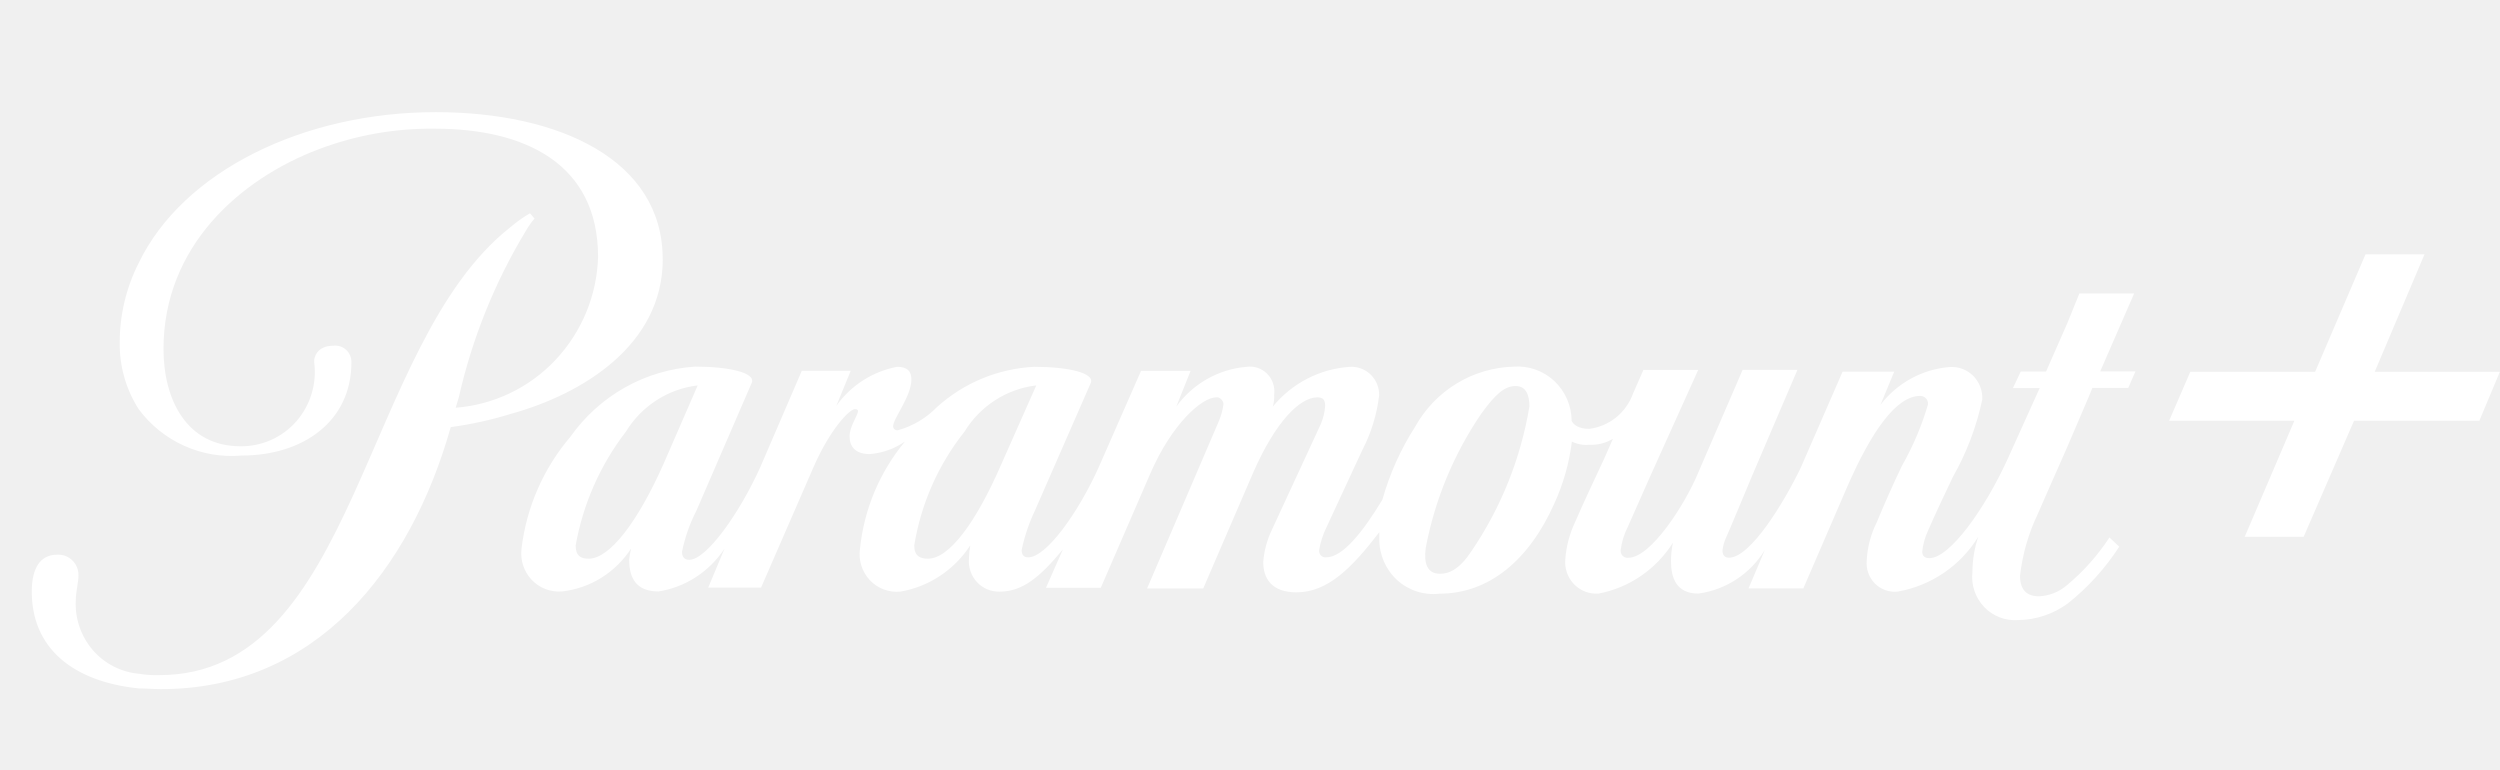
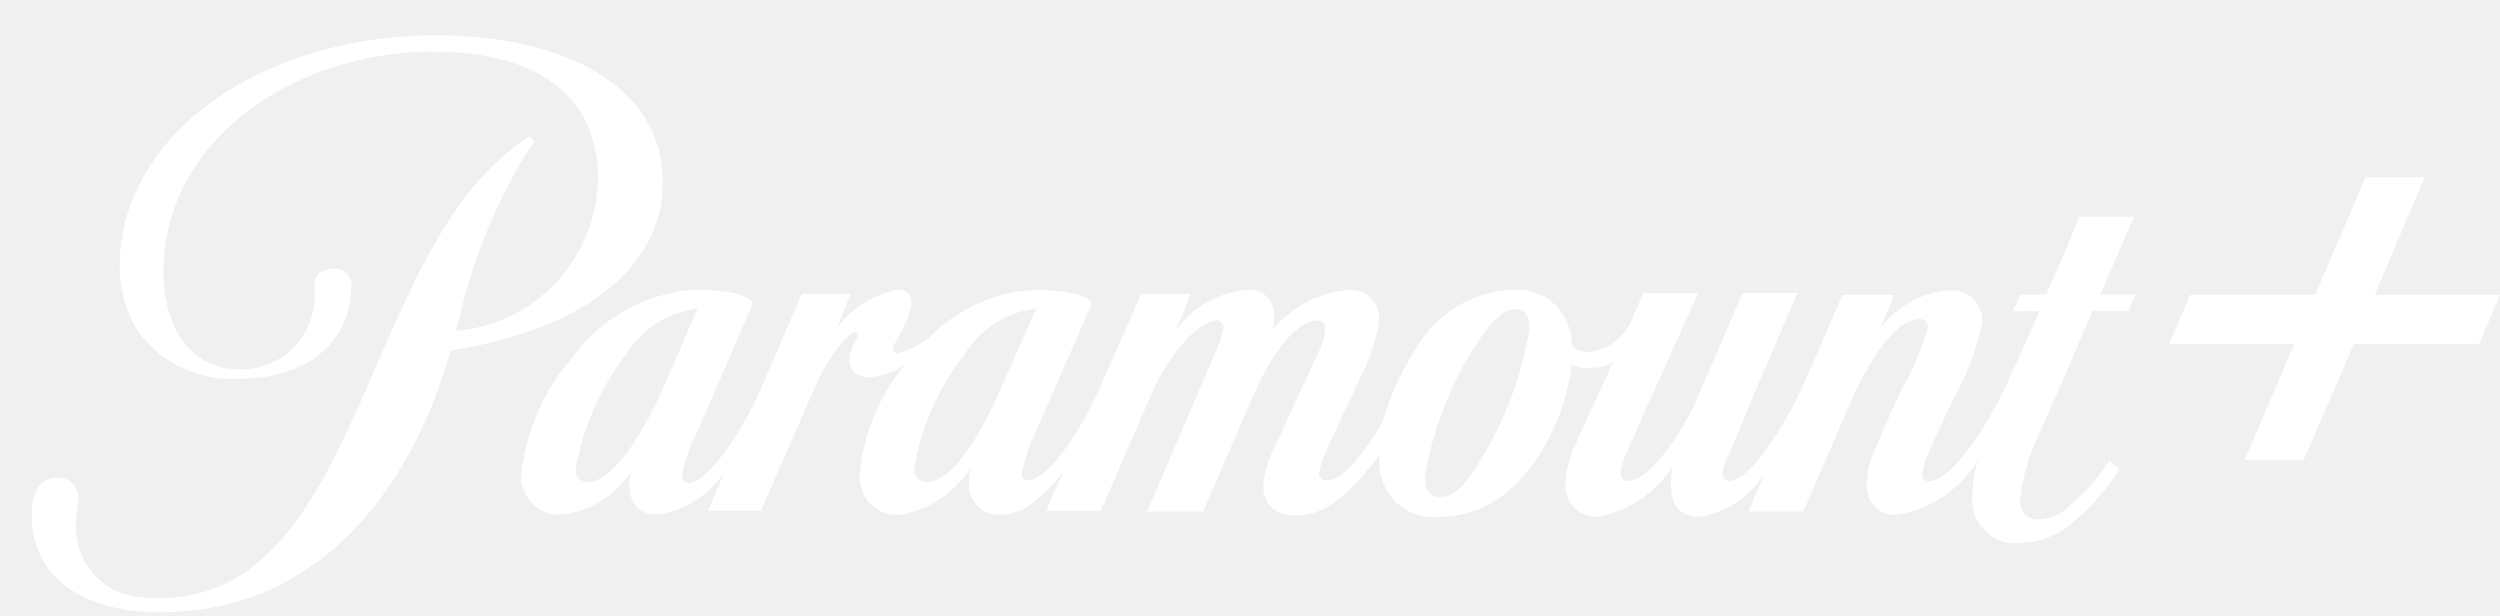
- <svg xmlns="http://www.w3.org/2000/svg" width="65" height="20" fill="none" viewBox="0 0 65 20">
-   <path fill="#fff" fill-rule="evenodd" d="M17.23 6.735c0-2.583-2.698-3.819-5.904-3.819-3.427 0-6.566 1.53-7.72 3.922a4.565 4.565 0 0 0-.493 2.064c-.01.616.162 1.22.493 1.737a3.01 3.01 0 0 0 2.681 1.205c1.578 0 2.85-.878 2.85-2.425a.43.43 0 0 0-.14-.326.42.42 0 0 0-.335-.104c-.407 0-.508.292-.493.43a1.951 1.951 0 0 1-.464 1.536 1.904 1.904 0 0 1-1.452.648c-1.408 0-2.002-1.222-2.002-2.529 0-2.666 1.986-4.42 4.039-5.195a8.226 8.226 0 0 1 3.02-.533c2.34 0 4.24.912 4.24 3.333a4.082 4.082 0 0 1-1.108 2.68 3.983 3.983 0 0 1-2.594 1.242l.082-.275c.347-1.53.937-2.995 1.748-4.333a1.87 1.87 0 0 1 .22-.31l-.118-.138c-.18.105-.35.226-.51.362-3.866 3.045-3.986 11.646-9.127 11.646a2.615 2.615 0 0 1-.526-.035 1.792 1.792 0 0 1-1.21-.623 1.837 1.837 0 0 1-.436-1.303c0-.19.069-.464.069-.62a.531.531 0 0 0-.308-.505.514.514 0 0 0-.202-.045h-.045c-.458 0-.645.378-.658.894-.034 1.53 1.07 2.408 2.783 2.583.186 0 .373.018.576.018 4.02 0 6.48-3.08 7.533-6.812a9.715 9.715 0 0 0 1.563-.344c1.866-.516 3.95-1.79 3.95-4.025m22.533 3.83a9.444 9.444 0 0 1-1.51 3.768c-.305.464-.576.584-.813.584-.34 0-.424-.275-.374-.667a9.252 9.252 0 0 1 1.442-3.491c.373-.516.61-.723.899-.723.272 0 .356.241.356.534m-15.639 3.955c-.203 0-.356-.07-.356-.344a6.414 6.414 0 0 1 1.306-2.958c.201-.33.474-.61.797-.818a2.51 2.51 0 0 1 1.07-.385l-.9 2.029c-.678 1.565-1.373 2.476-1.916 2.476Zm-8.82 0c-.203 0-.339-.07-.339-.344a6.792 6.792 0 0 1 1.306-2.958c.201-.33.474-.61.797-.818a2.51 2.51 0 0 1 1.07-.385l-.883 2.029c-.679 1.53-1.408 2.476-1.95 2.476ZM55.488 7.63h-1.425l-.306.757-.559 1.272h-.658l-.203.43h.695l-.831 1.84c-.594 1.307-1.51 2.583-2.036 2.583-.118 0-.187-.051-.187-.171.02-.191.072-.377.154-.55.169-.396.44-.964.644-1.393a6.99 6.99 0 0 0 .763-2.011.813.813 0 0 0-.242-.622.791.791 0 0 0-.622-.221c-.348.03-.686.132-.992.301-.307.169-.576.4-.79.679l.356-.86h-1.342l-1.086 2.493c-.424.885-1.306 2.343-1.866 2.343-.118 0-.17-.07-.17-.19.012-.106.04-.21.083-.309.051-.103.695-1.65.695-1.65l1.17-2.734h-1.425l-1.152 2.666c-.339.825-1.234 2.218-1.815 2.218a.175.175 0 0 1-.185-.098.182.182 0 0 1-.018-.073v-.034c.028-.21.091-.414.187-.602l.594-1.34 1.234-2.735h-1.425l-.272.62a1.407 1.407 0 0 1-.441.617c-.2.16-.44.262-.695.294-.271 0-.407-.104-.457-.207a1.437 1.437 0 0 0-.452-1.038 1.398 1.398 0 0 0-1.058-.372 3.006 3.006 0 0 0-1.484.44c-.45.275-.82.662-1.077 1.125a7.01 7.01 0 0 0-.849 1.892c-.508.842-1.035 1.5-1.458 1.5a.163.163 0 0 1-.18-.113.168.168 0 0 1-.007-.076c.034-.203.097-.4.187-.584l.933-2.011a4.14 4.14 0 0 0 .44-1.428.735.735 0 0 0-.227-.545.716.716 0 0 0-.552-.194 2.815 2.815 0 0 0-1.097.31 2.85 2.85 0 0 0-.888.722.95.95 0 0 0 .034-.31.652.652 0 0 0-.185-.546.634.634 0 0 0-.544-.176c-.358.03-.705.139-1.018.317a2.528 2.528 0 0 0-.797.715l.372-.929h-1.289l-1.102 2.51c-.526 1.167-1.357 2.339-1.832 2.339-.102 0-.17-.052-.17-.19.073-.35.186-.69.34-1.014l1.458-3.333c.102-.258-.594-.417-1.476-.417a4.074 4.074 0 0 0-2.527 1.05 2.257 2.257 0 0 1-1.018.601c-.082 0-.119-.052-.119-.103 0-.207.475-.774.475-1.221 0-.207-.102-.327-.373-.327a2.52 2.52 0 0 0-1.578 1.014l.374-.911h-1.272l-1.08 2.507c-.525 1.167-1.39 2.408-1.848 2.408-.119 0-.187-.07-.187-.207.074-.371.2-.73.373-1.066l1.442-3.333c.102-.258-.594-.417-1.475-.417a4.274 4.274 0 0 0-1.823.542 4.333 4.333 0 0 0-1.417 1.28 5.48 5.48 0 0 0-1.272 2.907 1.004 1.004 0 0 0 .262.813.98.98 0 0 0 .79.304 2.46 2.46 0 0 0 1.022-.355c.31-.193.575-.454.776-.762a1.766 1.766 0 0 0-.051.292c0 .482.186.825.763.825a2.49 2.49 0 0 0 .974-.375c.295-.192.548-.444.742-.74l-.424 1.014h1.374l1.354-3.11c.44-1.015.949-1.53 1.085-1.53.05 0 .082.017.082.051 0 .104-.22.396-.22.653 0 .258.135.465.525.465.329-.026.645-.138.916-.327a5.187 5.187 0 0 0-1.17 2.786.99.99 0 0 0 .256.82.963.963 0 0 0 .796.297 2.697 2.697 0 0 0 1.03-.41c.313-.207.58-.477.785-.793-.02.114-.031.229-.034.344a.8.8 0 0 0 .208.612.778.778 0 0 0 .59.248c.593 0 1.05-.378 1.645-1.1l-.441 1h1.425l1.29-2.975c.559-1.289 1.34-1.977 1.712-1.977.082-.018.17.069.187.155v.034a1.785 1.785 0 0 1-.119.43l-1.866 4.35h1.46l1.305-3.026c.576-1.307 1.204-1.943 1.662-1.943.152 0 .203.069.203.223-.011.166-.051.33-.118.482l-1.272 2.75a2.36 2.36 0 0 0-.22.825c0 .43.22.79.864.79.814 0 1.441-.635 2.154-1.564v.189a1.432 1.432 0 0 0 .468 1.06 1.394 1.394 0 0 0 1.095.35c1.306 0 2.341-.894 2.985-2.339a5.49 5.49 0 0 0 .459-1.616c.142.07.3.099.457.083.214.01.426-.044.61-.155l-.22.5c-.254.55-.543 1.152-.764 1.667-.143.302-.23.629-.254.963a.826.826 0 0 0 .227.651.804.804 0 0 0 .638.243c.395-.075.77-.231 1.102-.459a2.96 2.96 0 0 0 .832-.865c-.035.158-.052.32-.051.482 0 .43.135.842.712.842a2.4 2.4 0 0 0 1.728-1.135l-.424 1h1.425l1.136-2.63c.645-1.48 1.29-2.374 1.9-2.374a.2.2 0 0 1 .134.047.205.205 0 0 1 .07.125v.051a7.441 7.441 0 0 1-.68 1.6c-.232.486-.451.98-.658 1.478a2.468 2.468 0 0 0-.254.98.75.75 0 0 0 .21.594.731.731 0 0 0 .588.214 3.088 3.088 0 0 0 2.102-1.427c-.1.293-.15.601-.152.911a1.139 1.139 0 0 0 .302.912 1.11 1.11 0 0 0 .886.343 2.232 2.232 0 0 0 1.289-.43 6.126 6.126 0 0 0 1.34-1.478l-.254-.24a5.609 5.609 0 0 1-1.102 1.238c-.204.177-.46.28-.73.292-.305 0-.493-.155-.493-.533a5.016 5.016 0 0 1 .458-1.6s.39-.894.764-1.736c.305-.723.61-1.41.658-1.548h.933l.187-.43h-.916l.883-2.027Zm6.255 2.036 1.294-3.053h-1.534l-1.31 3.053h-3.245l-.551 1.273h3.257l-1.292 3.018h1.533l1.31-3.018h3.258l.534-1.273h-3.254Z" clip-rule="evenodd" />
+ <svg xmlns="http://www.w3.org/2000/svg" width="65" height="16" viewBox="0 0 65 16" fill="none">
+   <g id="group">
+     <path id="í¨ì¤ 4847" fill-rule="evenodd" clip-rule="evenodd" d="M17.23 4.735C17.23 2.152 14.532 0.916 11.326 0.916C7.899 0.916 4.76 2.447 3.606 4.838C3.282 5.476 3.113 6.184 3.113 6.902C3.103 7.518 3.275 8.123 3.606 8.639C3.916 9.054 4.324 9.382 4.793 9.592C5.262 9.803 5.776 9.889 6.287 9.844C7.865 9.844 9.137 8.966 9.137 7.419C9.138 7.357 9.126 7.297 9.102 7.24C9.078 7.184 9.042 7.134 8.997 7.093C8.952 7.053 8.899 7.022 8.841 7.004C8.783 6.986 8.722 6.981 8.662 6.989C8.255 6.989 8.154 7.281 8.169 7.419C8.205 7.693 8.183 7.973 8.103 8.238C8.023 8.503 7.887 8.748 7.705 8.955C7.524 9.163 7.3 9.328 7.049 9.44C6.798 9.551 6.527 9.607 6.253 9.603C4.845 9.603 4.251 8.381 4.251 7.074C4.251 4.408 6.237 2.654 8.29 1.879C9.255 1.514 10.279 1.333 11.309 1.346C13.651 1.346 15.551 2.258 15.551 4.679C15.521 5.681 15.126 6.636 14.442 7.36C13.759 8.084 12.835 8.526 11.848 8.601L11.93 8.326C12.277 6.795 12.867 5.331 13.678 3.993C13.741 3.882 13.815 3.778 13.899 3.683L13.78 3.545C13.6 3.65 13.429 3.771 13.271 3.907C9.404 6.952 9.284 15.553 4.143 15.553C3.967 15.559 3.791 15.548 3.617 15.518C3.149 15.479 2.714 15.255 2.407 14.895C2.099 14.535 1.943 14.067 1.971 13.592C1.971 13.403 2.04 13.128 2.04 12.973C2.043 12.902 2.033 12.832 2.009 12.766C1.985 12.7 1.948 12.639 1.9 12.588C1.853 12.537 1.796 12.495 1.732 12.467C1.668 12.438 1.6 12.423 1.53 12.422H1.485C1.027 12.422 0.84 12.8 0.827 13.316C0.793 14.847 1.897 15.724 3.61 15.899C3.796 15.899 3.983 15.917 4.186 15.917C8.206 15.917 10.667 12.838 11.719 9.105C12.248 9.034 12.771 8.919 13.282 8.761C15.148 8.245 17.232 6.972 17.232 4.736" fill="white" />
+     <path id="í¨ì¤ 4848" fill-rule="evenodd" clip-rule="evenodd" d="M39.765 8.566C39.54 9.919 39.025 11.205 38.255 12.334C37.95 12.798 37.679 12.918 37.442 12.918C37.103 12.918 37.018 12.643 37.068 12.251C37.304 10.999 37.795 9.81 38.51 8.76C38.883 8.244 39.12 8.038 39.409 8.038C39.681 8.038 39.765 8.278 39.765 8.571M24.127 12.526C23.923 12.526 23.77 12.457 23.77 12.182C23.947 11.098 24.397 10.08 25.076 9.224C25.277 8.894 25.55 8.614 25.873 8.406C26.196 8.197 26.562 8.066 26.942 8.021L26.044 10.05C25.365 11.615 24.67 12.526 24.127 12.526ZM15.306 12.526C15.103 12.526 14.967 12.457 14.967 12.182C15.159 11.103 15.607 10.088 16.273 9.224C16.474 8.894 16.747 8.614 17.07 8.406C17.393 8.197 17.759 8.066 18.139 8.021L17.257 10.05C16.578 11.58 15.849 12.526 15.306 12.526ZM55.488 5.631H54.063L53.758 6.388L53.198 7.66H52.54L52.337 8.09H53.032L52.201 9.93C51.607 11.237 50.691 12.513 50.165 12.513C50.047 12.513 49.978 12.462 49.978 12.342C49.998 12.151 50.05 11.965 50.132 11.792C50.301 11.396 50.572 10.828 50.776 10.399C51.132 9.773 51.39 9.094 51.539 8.388C51.545 8.272 51.527 8.157 51.485 8.05C51.443 7.943 51.379 7.846 51.297 7.766C51.215 7.686 51.117 7.625 51.01 7.587C50.902 7.549 50.788 7.534 50.675 7.545C50.327 7.575 49.989 7.677 49.682 7.846C49.376 8.015 49.107 8.246 48.893 8.525L49.249 7.665H47.907L46.821 10.158C46.397 11.043 45.515 12.501 44.955 12.501C44.837 12.501 44.786 12.432 44.786 12.312C44.797 12.205 44.825 12.101 44.868 12.002C44.919 11.899 45.563 10.352 45.563 10.352L46.733 7.618H45.308L44.156 10.284C43.817 11.109 42.922 12.502 42.341 12.502C42.317 12.506 42.291 12.505 42.267 12.498C42.243 12.491 42.221 12.479 42.202 12.463C42.182 12.447 42.167 12.427 42.156 12.404C42.145 12.381 42.139 12.356 42.138 12.331V12.297C42.166 12.087 42.229 11.883 42.325 11.695L42.919 10.354L44.153 7.62H42.728L42.456 8.239C42.368 8.482 42.215 8.696 42.015 8.857C41.815 9.018 41.574 9.119 41.32 9.151C41.049 9.151 40.913 9.048 40.863 8.944C40.862 8.749 40.821 8.556 40.744 8.378C40.666 8.199 40.553 8.039 40.411 7.906C40.269 7.774 40.102 7.673 39.92 7.609C39.738 7.545 39.545 7.519 39.353 7.534C38.829 7.549 38.318 7.7 37.869 7.975C37.42 8.249 37.049 8.636 36.792 9.099C36.417 9.683 36.131 10.321 35.943 10.991C35.435 11.833 34.908 12.491 34.485 12.491C34.459 12.495 34.433 12.492 34.409 12.484C34.385 12.476 34.362 12.462 34.344 12.444C34.326 12.425 34.312 12.403 34.304 12.378C34.296 12.354 34.294 12.327 34.298 12.302C34.332 12.099 34.395 11.903 34.485 11.718L35.418 9.707C35.65 9.262 35.799 8.778 35.859 8.279C35.861 8.177 35.841 8.076 35.802 7.982C35.763 7.888 35.705 7.803 35.631 7.734C35.558 7.664 35.471 7.611 35.375 7.577C35.28 7.544 35.179 7.531 35.079 7.54C34.696 7.568 34.323 7.673 33.982 7.85C33.641 8.028 33.339 8.273 33.094 8.572C33.122 8.471 33.133 8.367 33.128 8.263C33.141 8.163 33.132 8.062 33.099 7.967C33.067 7.872 33.014 7.786 32.943 7.716C32.872 7.645 32.786 7.593 32.691 7.562C32.597 7.532 32.497 7.524 32.399 7.54C32.041 7.571 31.694 7.679 31.381 7.857C31.068 8.035 30.796 8.279 30.584 8.572L30.956 7.643H29.667L28.565 10.153C28.039 11.32 27.208 12.492 26.733 12.492C26.631 12.492 26.564 12.44 26.564 12.303C26.636 11.952 26.749 11.611 26.903 11.288L28.361 7.955C28.463 7.697 27.767 7.538 26.885 7.538C25.949 7.585 25.057 7.956 24.358 8.588C24.077 8.876 23.726 9.083 23.34 9.189C23.258 9.189 23.221 9.138 23.221 9.086C23.221 8.879 23.696 8.313 23.696 7.865C23.696 7.658 23.594 7.538 23.323 7.538C22.688 7.66 22.124 8.022 21.745 8.553L22.119 7.641H20.847L19.767 10.148C19.242 11.315 18.377 12.556 17.919 12.556C17.8 12.556 17.732 12.487 17.732 12.349C17.806 11.978 17.932 11.619 18.105 11.283L19.547 7.95C19.649 7.692 18.953 7.533 18.072 7.533C17.432 7.574 16.809 7.759 16.249 8.074C15.689 8.39 15.205 8.827 14.832 9.356C14.133 10.175 13.69 11.187 13.56 12.262C13.541 12.409 13.555 12.558 13.6 12.698C13.646 12.839 13.722 12.968 13.822 13.075C13.923 13.182 14.046 13.265 14.183 13.318C14.32 13.37 14.466 13.391 14.612 13.379C14.974 13.338 15.323 13.217 15.634 13.024C15.945 12.831 16.209 12.57 16.41 12.262C16.384 12.357 16.367 12.455 16.359 12.554C16.359 13.036 16.545 13.379 17.122 13.379C17.469 13.324 17.801 13.197 18.096 13.004C18.391 12.812 18.644 12.56 18.838 12.263L18.414 13.277H19.788L21.142 10.168C21.582 9.153 22.091 8.638 22.227 8.638C22.278 8.638 22.309 8.655 22.309 8.689C22.309 8.793 22.088 9.085 22.088 9.343C22.088 9.6 22.224 9.807 22.614 9.807C22.943 9.781 23.259 9.669 23.53 9.48C22.873 10.269 22.466 11.239 22.36 12.266C22.338 12.413 22.35 12.564 22.394 12.706C22.438 12.848 22.514 12.978 22.616 13.086C22.717 13.193 22.841 13.276 22.979 13.328C23.117 13.38 23.265 13.399 23.412 13.383C23.779 13.32 24.131 13.18 24.443 12.973C24.755 12.766 25.022 12.496 25.227 12.18C25.207 12.294 25.196 12.409 25.193 12.524C25.183 12.635 25.196 12.747 25.232 12.852C25.268 12.958 25.326 13.054 25.401 13.136C25.476 13.217 25.568 13.281 25.669 13.324C25.771 13.367 25.88 13.387 25.99 13.384C26.584 13.384 27.042 13.006 27.636 12.284L27.195 13.284H28.62L29.909 10.309C30.469 9.02 31.249 8.332 31.622 8.332C31.704 8.314 31.792 8.401 31.809 8.487V8.521C31.788 8.669 31.748 8.813 31.69 8.951L29.824 13.301H31.283L32.589 10.275C33.165 8.968 33.793 8.332 34.251 8.332C34.403 8.332 34.454 8.401 34.454 8.555C34.443 8.721 34.403 8.884 34.336 9.037L33.064 11.787C32.941 12.046 32.867 12.325 32.843 12.612C32.843 13.042 33.064 13.402 33.708 13.402C34.522 13.402 35.149 12.767 35.862 11.838V12.027C35.861 12.227 35.903 12.425 35.984 12.608C36.065 12.791 36.183 12.955 36.33 13.088C36.478 13.221 36.652 13.321 36.841 13.381C37.03 13.441 37.229 13.46 37.425 13.437C38.731 13.437 39.766 12.543 40.41 11.098C40.645 10.587 40.8 10.041 40.869 9.482C41.011 9.552 41.169 9.581 41.326 9.565C41.54 9.575 41.752 9.521 41.937 9.41L41.716 9.91C41.462 10.46 41.173 11.062 40.953 11.577C40.809 11.879 40.722 12.206 40.698 12.54C40.687 12.659 40.701 12.779 40.74 12.891C40.779 13.004 40.842 13.106 40.925 13.191C41.007 13.277 41.107 13.343 41.217 13.384C41.328 13.427 41.446 13.443 41.563 13.434C41.958 13.359 42.333 13.203 42.665 12.975C42.998 12.747 43.281 12.453 43.497 12.11C43.462 12.268 43.445 12.43 43.446 12.592C43.446 13.022 43.581 13.434 44.158 13.434C44.511 13.386 44.849 13.259 45.148 13.063C45.446 12.867 45.699 12.606 45.886 12.299L45.462 13.299H46.887L48.023 10.668C48.668 9.189 49.313 8.295 49.923 8.295C49.972 8.294 50.019 8.311 50.057 8.342C50.094 8.374 50.119 8.418 50.127 8.467V8.518C49.963 9.077 49.736 9.613 49.448 10.117C49.215 10.604 48.996 11.097 48.789 11.596C48.638 11.901 48.551 12.235 48.535 12.576C48.525 12.684 48.538 12.794 48.575 12.897C48.611 13 48.67 13.093 48.746 13.17C48.822 13.248 48.914 13.307 49.016 13.344C49.117 13.381 49.225 13.395 49.333 13.384C49.763 13.311 50.173 13.145 50.535 12.899C50.898 12.653 51.205 12.332 51.436 11.957C51.336 12.25 51.284 12.558 51.283 12.868C51.264 13.033 51.281 13.201 51.333 13.358C51.385 13.516 51.471 13.66 51.585 13.78C51.698 13.9 51.836 13.993 51.99 14.052C52.143 14.111 52.307 14.136 52.471 14.123C52.934 14.118 53.384 13.968 53.76 13.693C54.284 13.278 54.736 12.779 55.1 12.215L54.846 11.974C54.541 12.44 54.17 12.857 53.743 13.213C53.54 13.39 53.283 13.493 53.014 13.505C52.709 13.505 52.521 13.35 52.521 12.972C52.584 12.416 52.739 11.876 52.979 11.373C52.979 11.373 53.369 10.478 53.743 9.636C54.048 8.913 54.353 8.226 54.401 8.088H55.334L55.521 7.658H54.605L55.488 5.631Z" fill="white" />
+     <path id="í¨ì¤ 4849" fill-rule="evenodd" clip-rule="evenodd" d="M61.743 7.666L63.037 4.613H61.503L60.193 7.666H56.948L56.397 8.939H59.654L58.362 11.957H59.895L61.205 8.939H64.463L64.997 7.666H61.743Z" fill="white" />
+   </g>
</svg>
